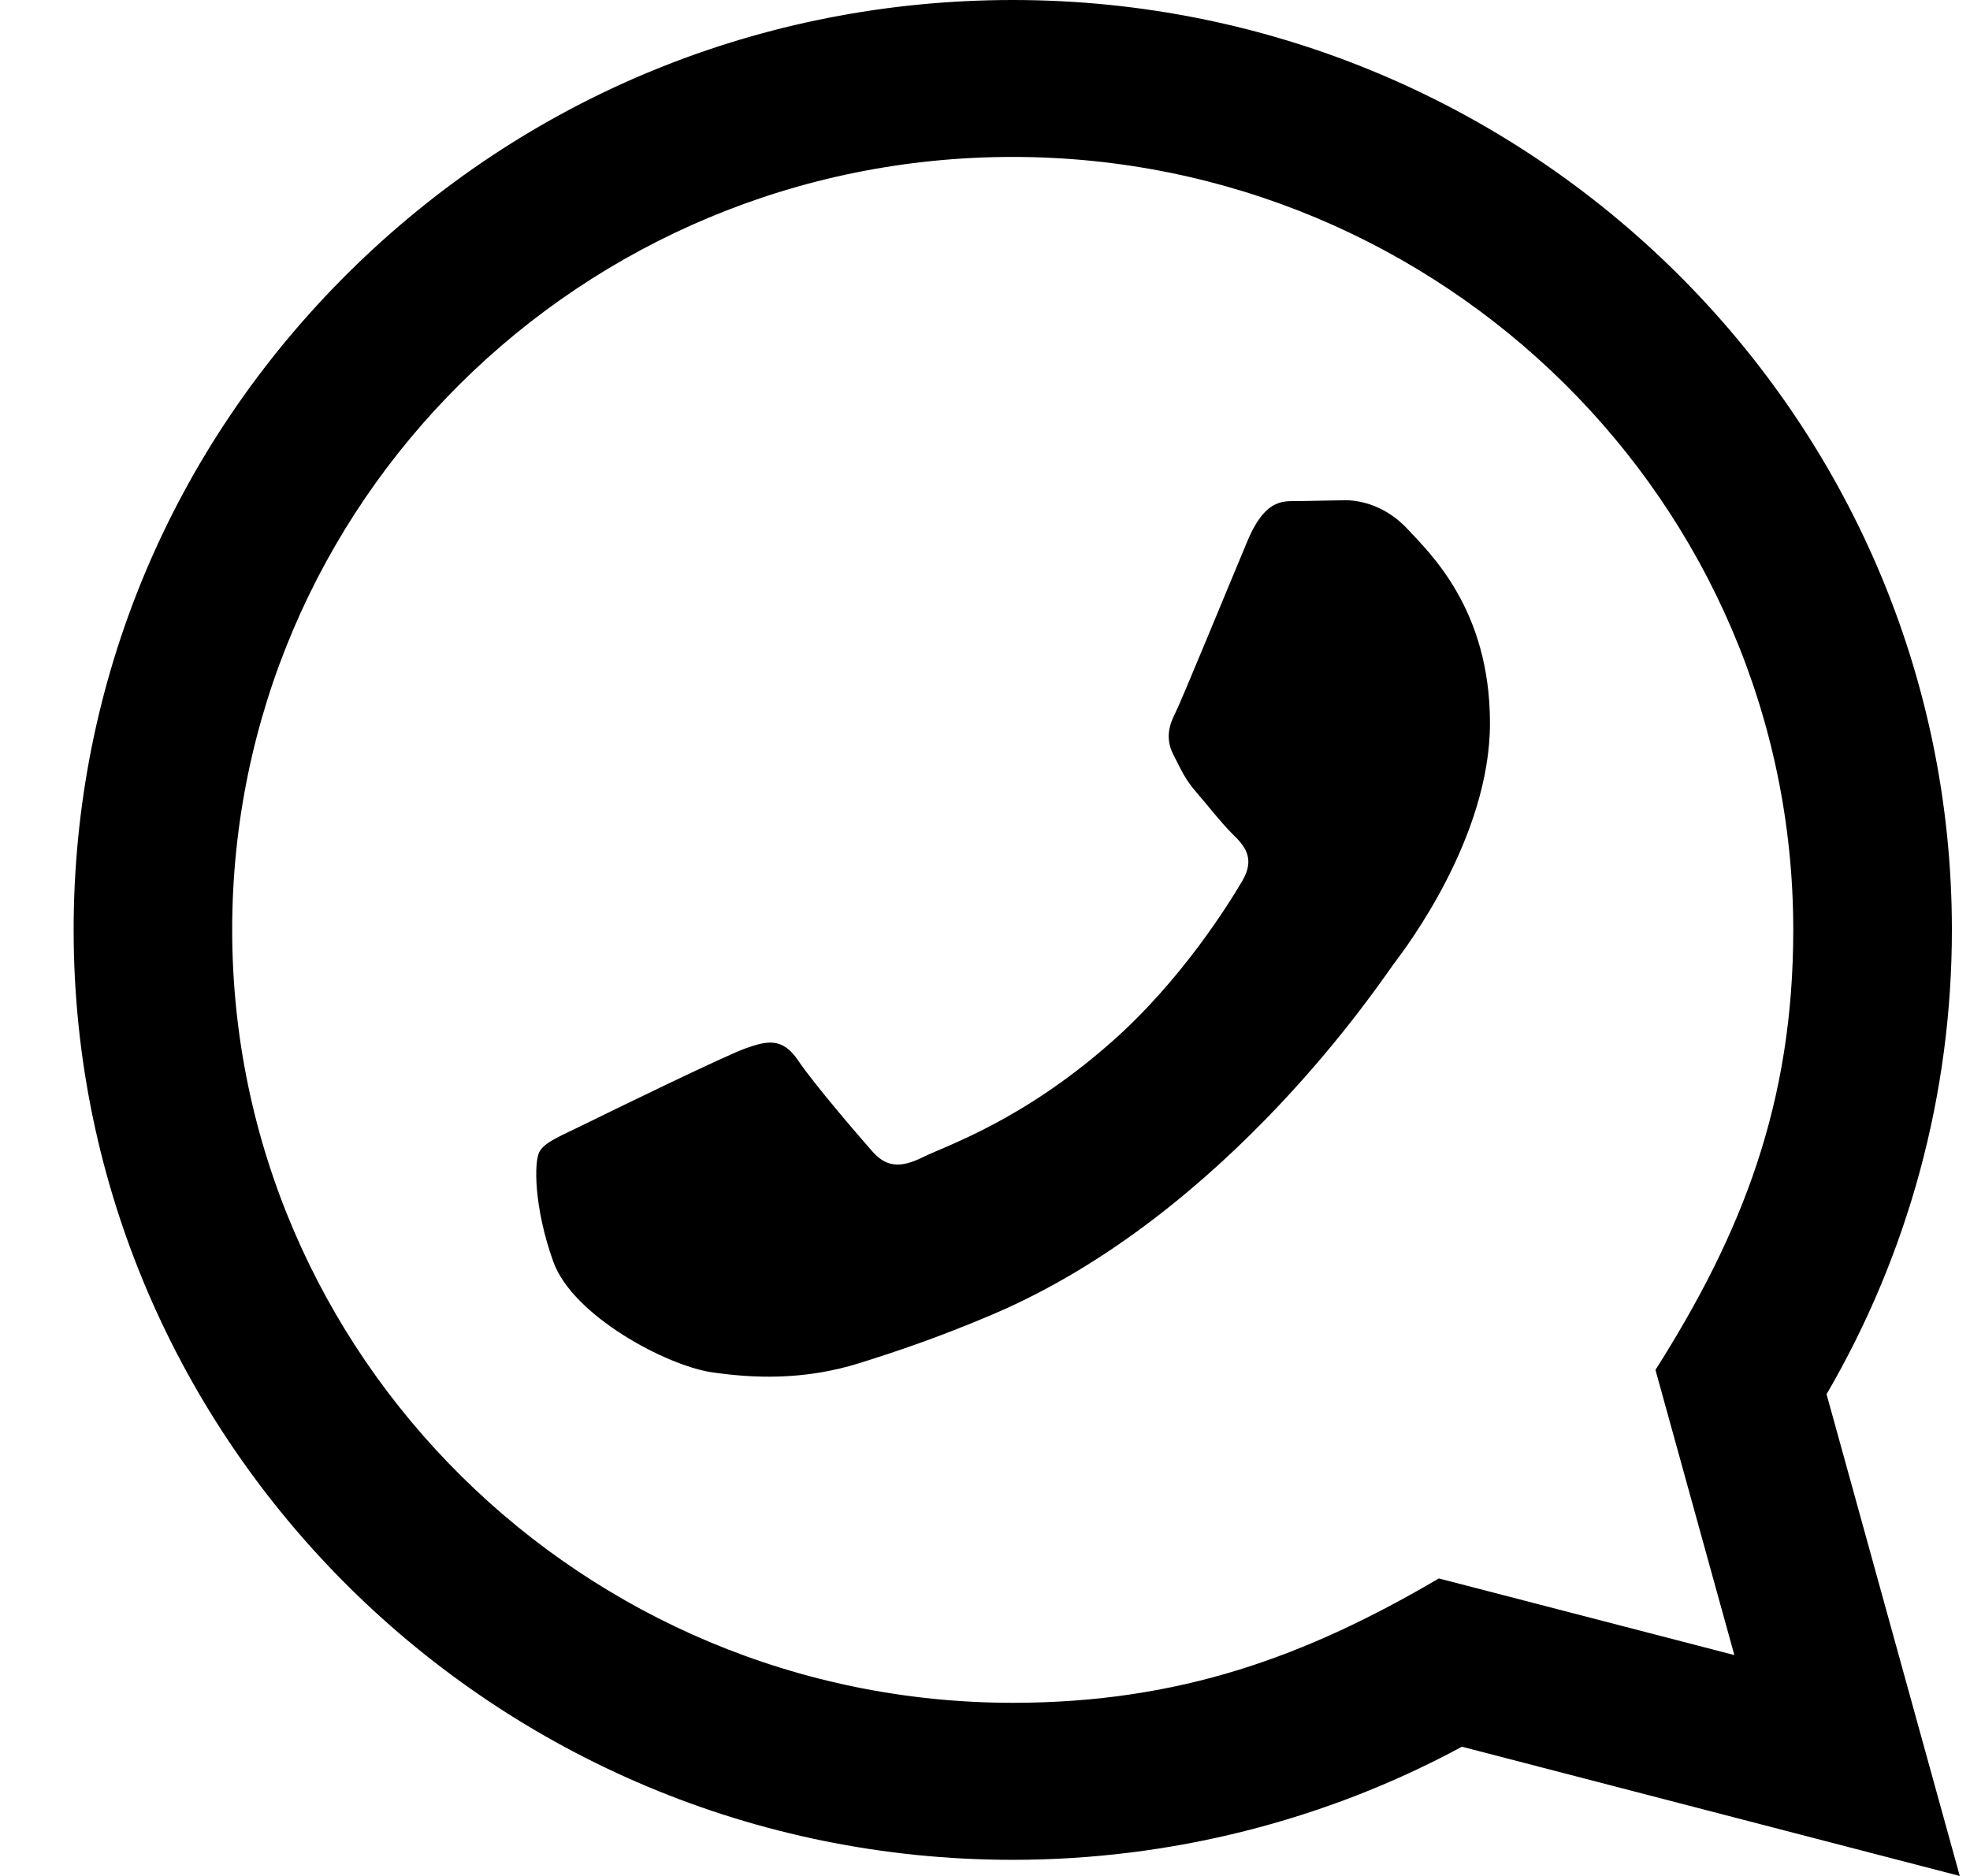
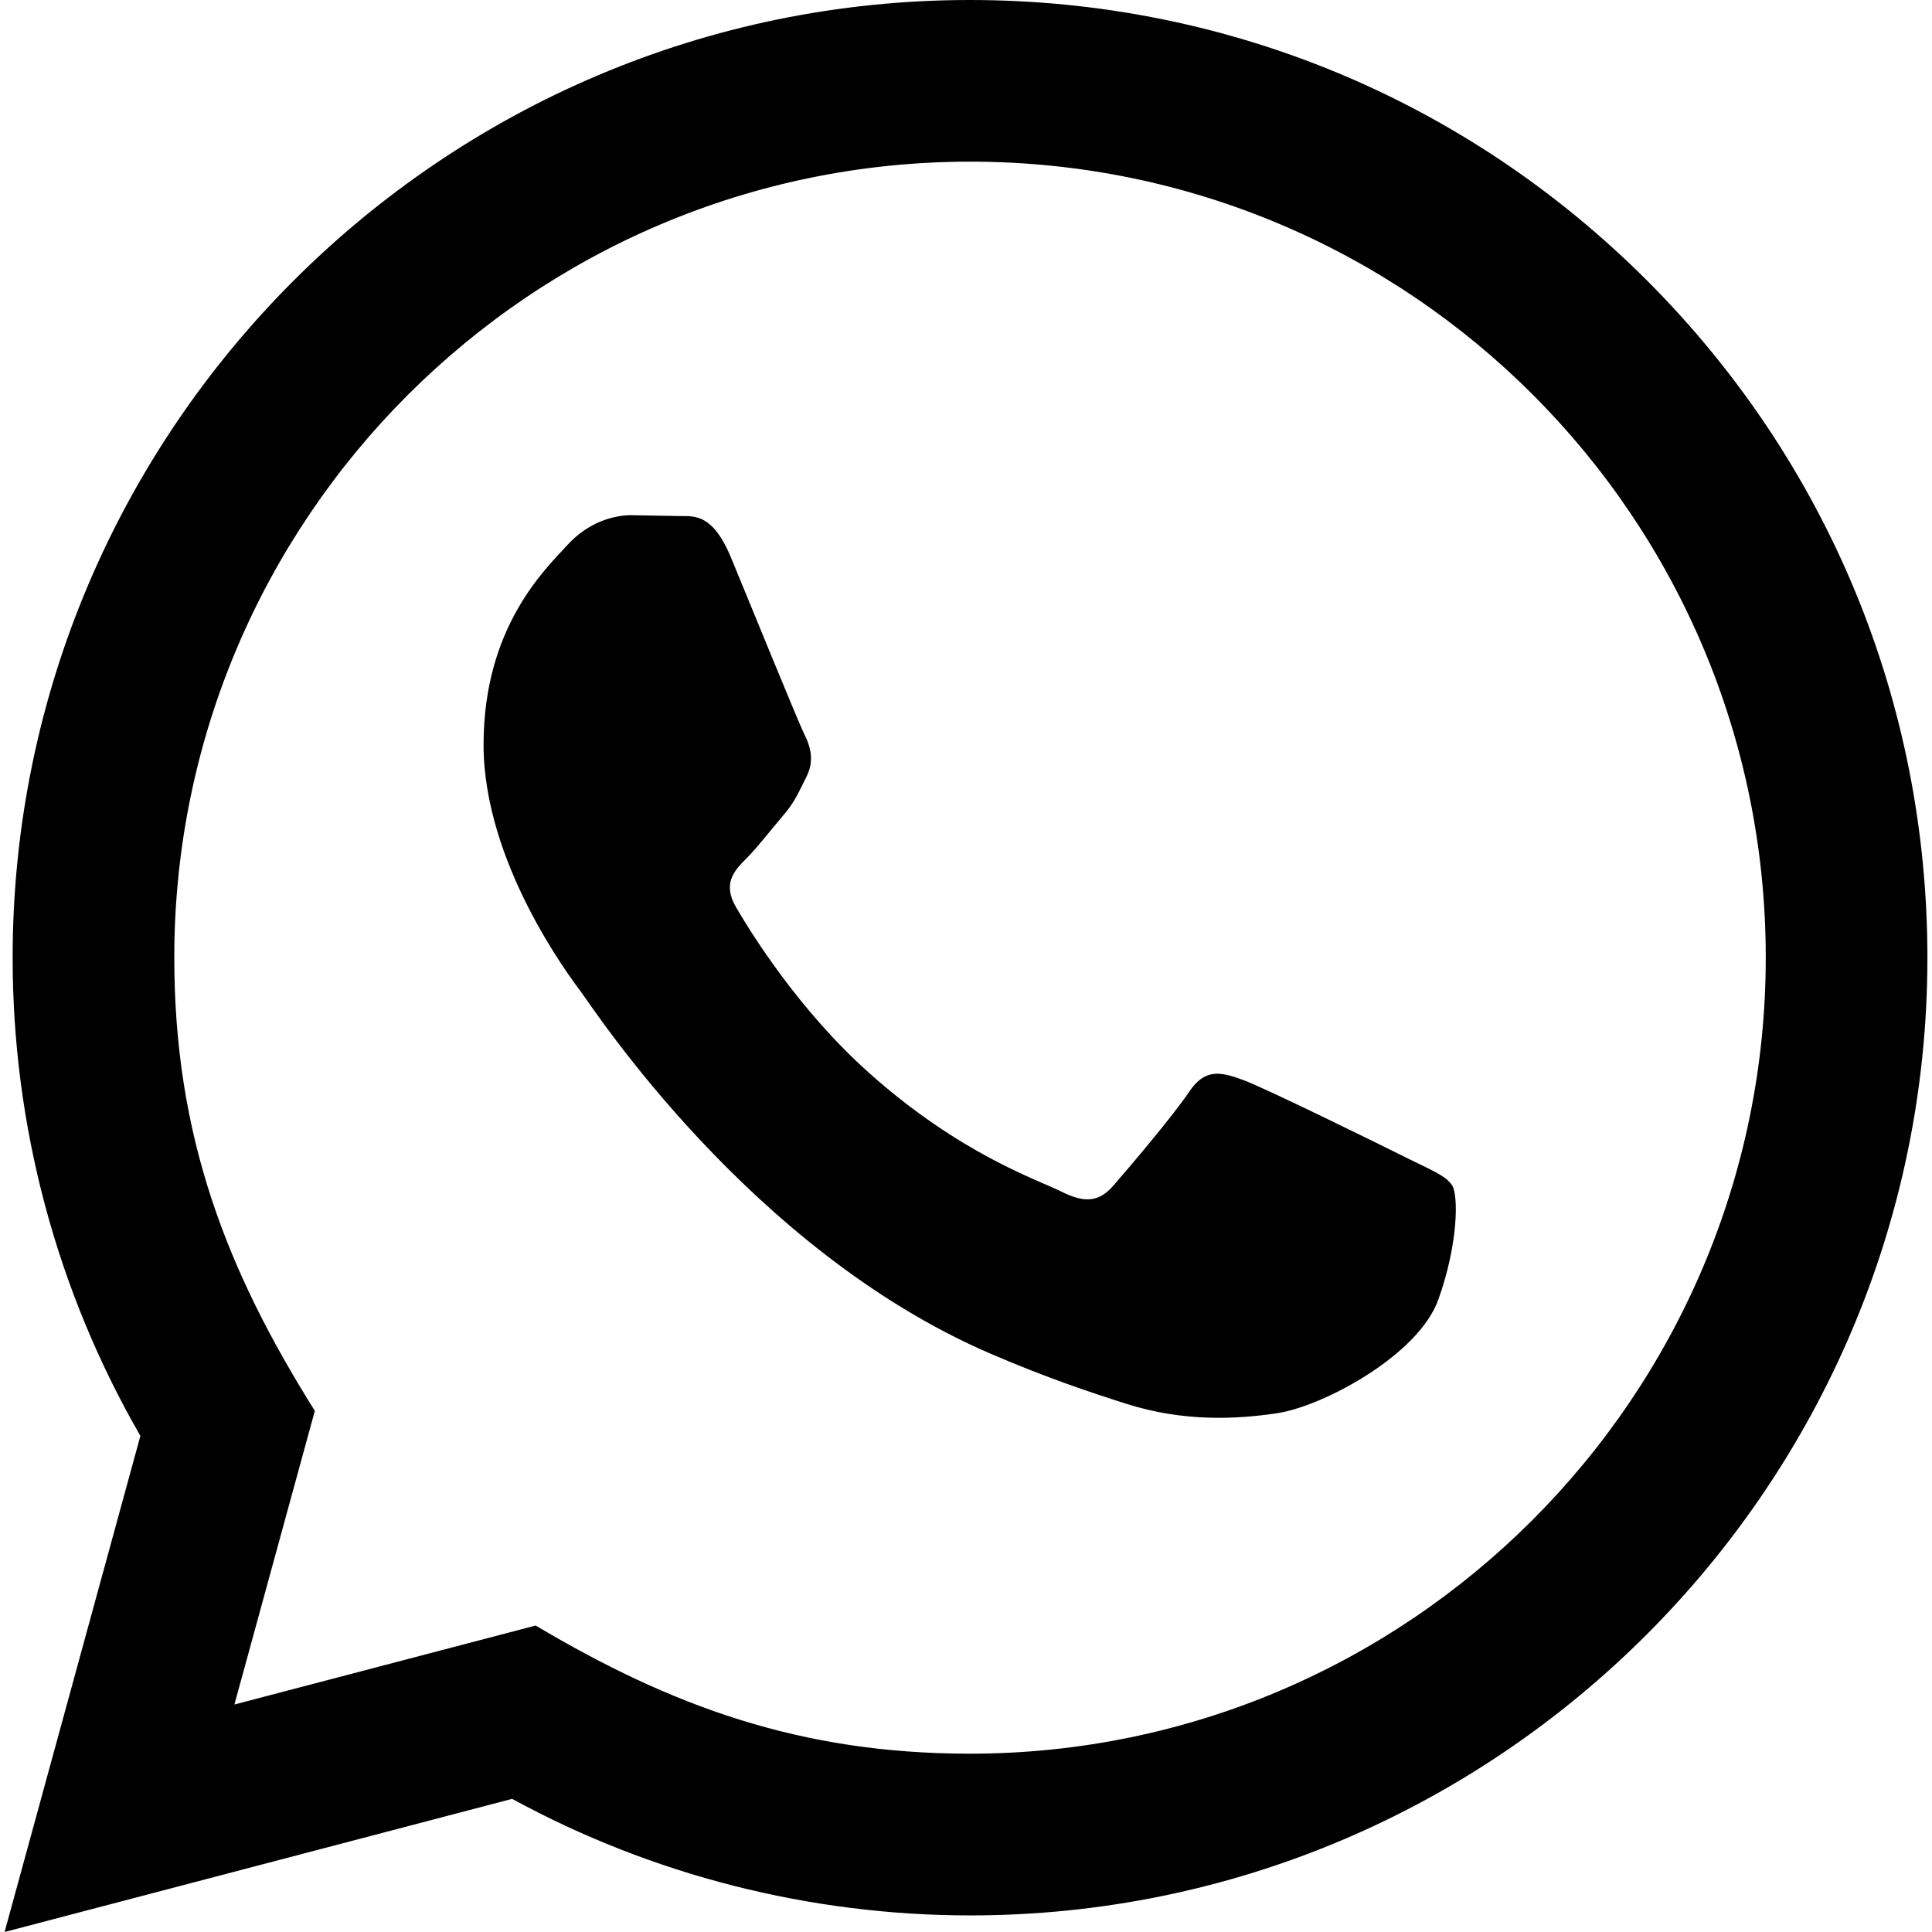
- <svg xmlns="http://www.w3.org/2000/svg" width="21" height="20" viewBox="0 0 21 20" fill="none">
-   <path d="M20.891 20L19.471 14.864C20.347 13.361 20.808 11.657 20.807 9.909C20.804 4.446 16.314 0 10.796 0C8.118 0.001 5.605 1.033 3.714 2.907C1.825 4.78 0.784 7.27 0.785 9.918C0.788 15.383 5.278 19.828 10.796 19.828C12.471 19.828 14.122 19.412 15.584 18.622L20.891 20ZM15.338 16.828C13.927 17.657 12.58 18.153 10.799 18.154C6.214 18.154 2.478 14.459 2.475 9.917C2.474 5.365 6.192 1.675 10.793 1.673C15.382 1.673 19.115 5.368 19.116 9.91C19.117 11.764 18.569 13.152 17.647 14.605L18.488 17.645L15.338 16.828ZM5.753 12.274C5.815 12.171 5.982 12.109 6.233 11.985C6.483 11.861 7.713 11.262 7.942 11.179C8.171 11.097 8.338 11.055 8.506 11.303C8.672 11.551 9.152 12.109 9.298 12.274C9.443 12.439 9.59 12.46 9.84 12.336C10.09 12.212 10.896 11.951 11.851 11.107C12.595 10.45 13.097 9.639 13.243 9.391C13.389 9.143 13.258 9.009 13.133 8.886C13.021 8.775 12.883 8.597 12.758 8.452C12.631 8.308 12.59 8.205 12.505 8.039C12.422 7.874 12.463 7.729 12.527 7.605C12.59 7.482 13.09 6.263 13.298 5.767C13.501 5.284 13.707 5.349 13.861 5.342L14.341 5.333C14.507 5.333 14.778 5.395 15.007 5.643C15.236 5.892 15.883 6.49 15.883 7.709C15.883 8.928 14.986 10.106 14.861 10.271C14.736 10.436 13.098 12.938 10.589 14.01C9.992 14.265 9.526 14.418 9.163 14.532C8.564 14.72 8.018 14.693 7.587 14.63C7.107 14.559 6.108 14.031 5.899 13.453C5.69 12.873 5.69 12.377 5.753 12.274Z" fill="black" />
+ <svg xmlns="http://www.w3.org/2000/svg" width="24" height="24" viewBox="0 0 24 24">
+   <path d="M.057 24l1.687-6.163c-1.041-1.804-1.588-3.849-1.587-5.946.003-6.556 5.338-11.891 11.893-11.891 3.181.001 6.167 1.24 8.413 3.488 2.245 2.248 3.481 5.236 3.48 8.414-.003 6.557-5.338 11.892-11.893 11.892-1.99-.001-3.951-.5-5.688-1.448l-6.305 1.654zm6.597-3.807c1.676.995 3.276 1.591 5.392 1.592 5.448 0 9.886-4.434 9.889-9.885.002-5.462-4.415-9.89-9.881-9.892-5.452 0-9.887 4.434-9.889 9.884-.001 2.225.651 3.891 1.746 5.634l-.999 3.648 3.742-.981zm11.387-5.464c-.074-.124-.272-.198-.57-.347-.297-.149-1.758-.868-2.031-.967-.272-.099-.47-.149-.669.149-.198.297-.768.967-.941 1.165-.173.198-.347.223-.644.074-.297-.149-1.255-.462-2.39-1.475-.883-.788-1.48-1.761-1.653-2.059-.173-.297-.018-.458.13-.606.134-.133.297-.347.446-.521.151-.172.2-.296.3-.495.099-.198.05-.372-.025-.521-.075-.148-.669-1.611-.916-2.206-.242-.579-.487-.501-.669-.51l-.57-.01c-.198 0-.52.074-.792.372s-1.04 1.016-1.04 2.479 1.065 2.876 1.213 3.074c.149.198 2.095 3.2 5.076 4.487.709.306 1.263.489 1.694.626.712.226 1.36.194 1.872.118.571-.085 1.758-.719 2.006-1.413.248-.695.248-1.29.173-1.414z" />
</svg>
